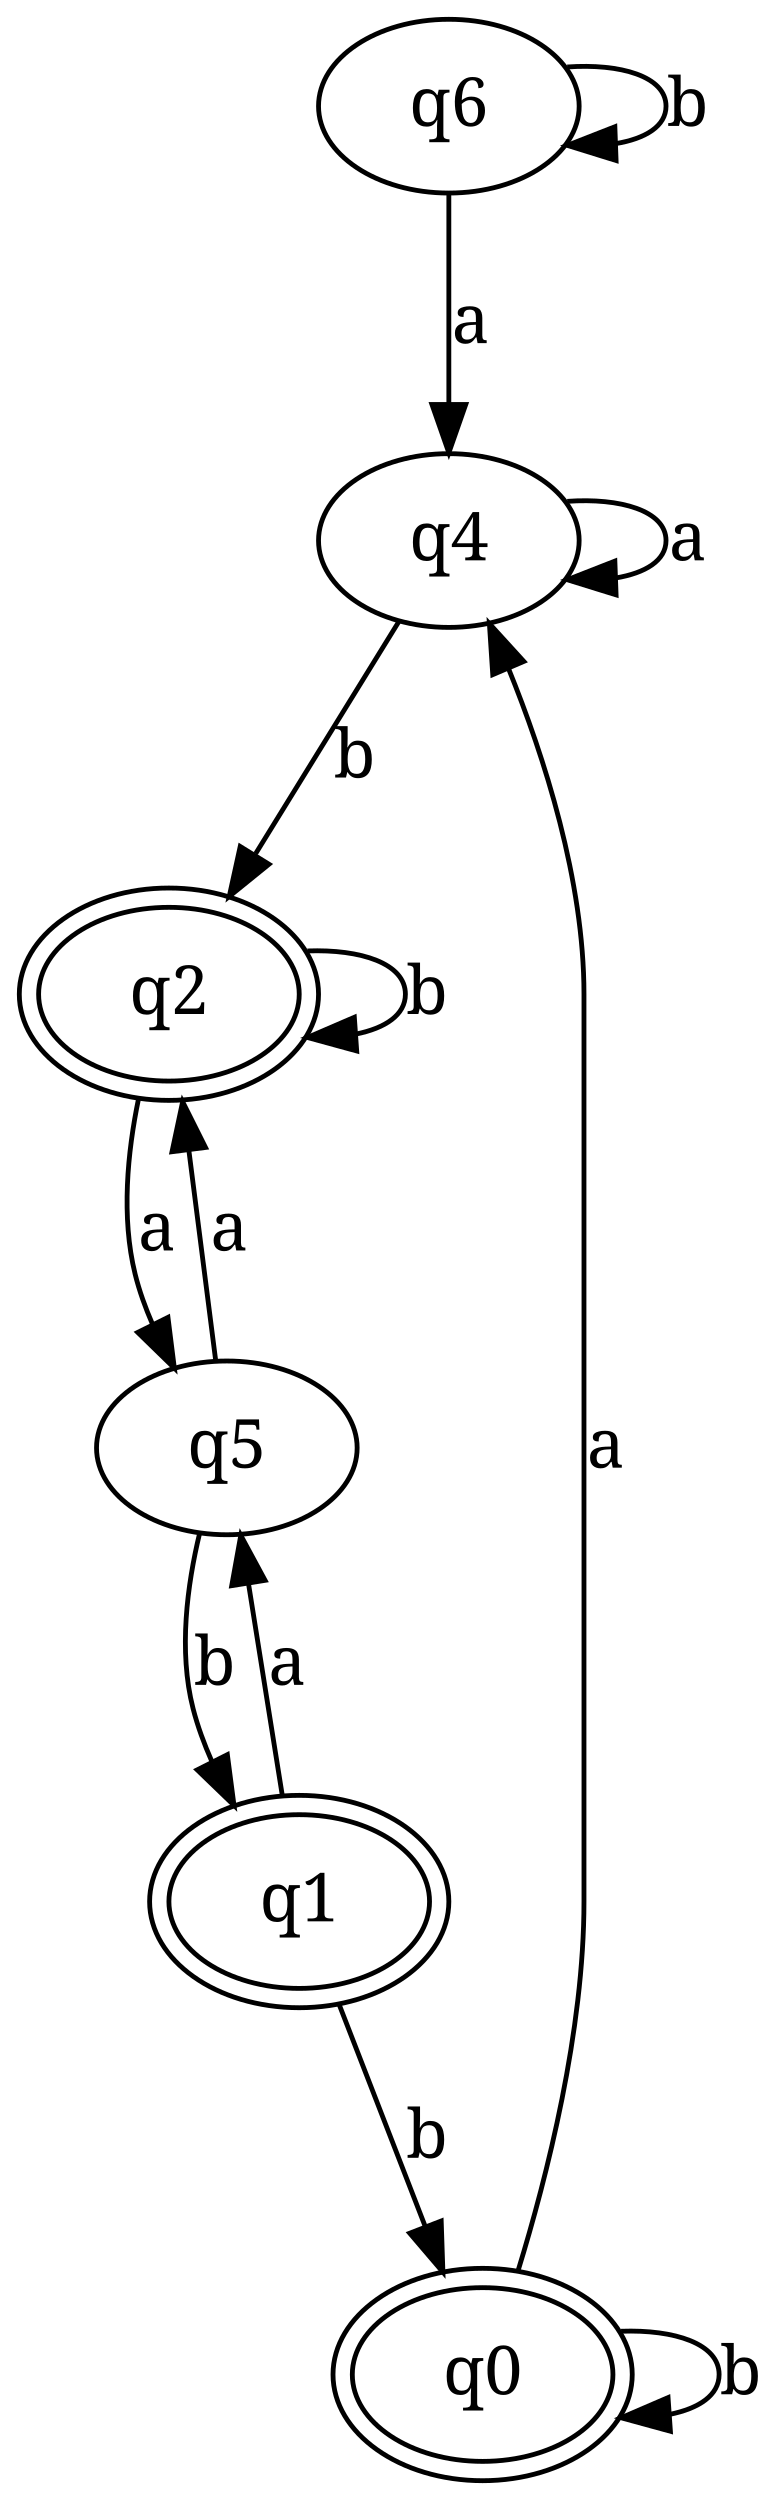
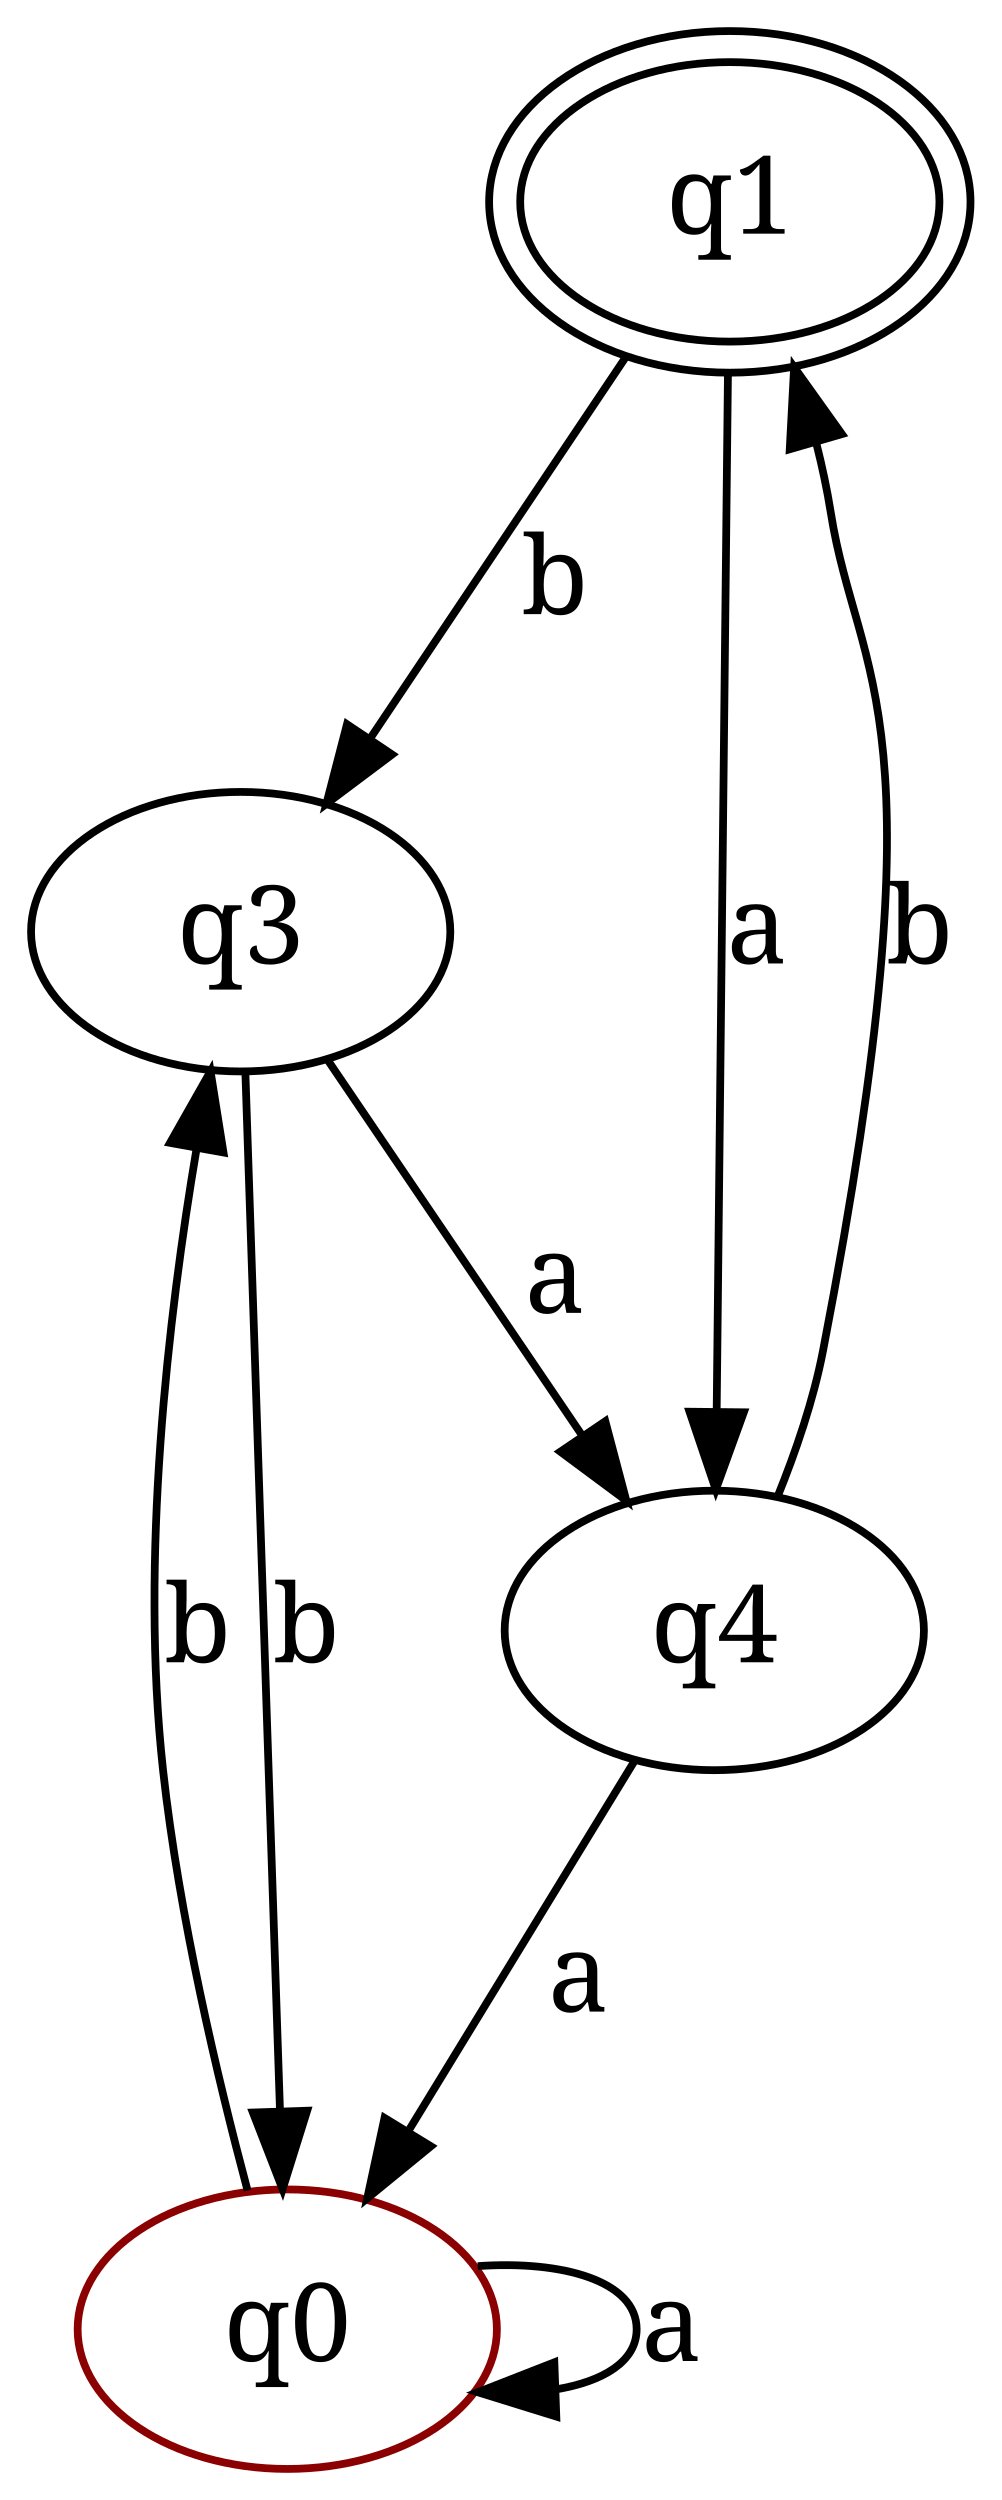
- <svg xmlns="http://www.w3.org/2000/svg" width="162pt" height="518pt" viewBox="0.00 0.00 162.00 518.00">
-   <g id="graph1" class="graph" transform="scale(1 1) rotate(0) translate(4 514)">
-     <polygon fill="white" stroke="white" points="-4,5 -4,-514 159,-514 159,5 -4,5" />
+ <svg xmlns="http://www.w3.org/2000/svg" width="129pt" height="322pt" viewBox="0.00 0.00 129.00 322.00">
+   <g id="graph1" class="graph" transform="scale(1 1) rotate(0) translate(4 318)">
+     <polygon fill="white" stroke="white" points="-4,5 -4,-318 126,-318 126,5 -4,5" />
    <g id="node1" class="node">
-       <ellipse fill="none" stroke="black" cx="89" cy="-492" rx="27" ry="18" />
-       <text text-anchor="middle" x="89" y="-487.9" font-family="Times Roman,serif" font-size="14.00">q6</text>
+       <ellipse fill="none" stroke="black" cx="90" cy="-292" rx="27" ry="18" />
+       <ellipse fill="none" stroke="black" cx="90" cy="-292" rx="31" ry="22" />
+       <text text-anchor="middle" x="90" y="-287.9" font-family="Times Roman,serif" font-size="14.00">q1</text>
+     </g>
+     <g id="node3" class="node">
+       <ellipse fill="none" stroke="black" cx="27" cy="-198" rx="27" ry="18" />
+       <text text-anchor="middle" x="27" y="-193.9" font-family="Times Roman,serif" font-size="14.00">q3</text>
    </g>
    <g id="edge2" class="edge">
-       <path fill="none" stroke="black" d="M113.532,-500.121C124.508,-500.895 134,-498.188 134,-492 134,-487.843 129.715,-485.257 123.574,-484.242" />
-       <polygon fill="black" stroke="black" points="123.652,-480.742 113.532,-483.879 123.4,-487.738 123.652,-480.742" />
-       <text text-anchor="middle" x="138.5" y="-487.9" font-family="Times Roman,serif" font-size="14.00">b</text>
+       <path fill="none" stroke="black" d="M76.639,-272.065C67.038,-257.739 54.025,-238.324 43.732,-222.966" />
+       <polygon fill="black" stroke="black" points="46.507,-220.819 38.032,-214.461 40.692,-224.716 46.507,-220.819" />
+       <text text-anchor="middle" x="67.5" y="-238.9" font-family="Times Roman,serif" font-size="14.00">b</text>
    </g>
-     <g id="node4" class="node">
-       <ellipse fill="none" stroke="black" cx="89" cy="-402" rx="27" ry="18" />
-       <text text-anchor="middle" x="89" y="-397.9" font-family="Times Roman,serif" font-size="14.00">q4</text>
+     <g id="node5" class="node">
+       <ellipse fill="none" stroke="black" cx="88" cy="-108" rx="27" ry="18" />
+       <text text-anchor="middle" x="88" y="-103.9" font-family="Times Roman,serif" font-size="14.00">q4</text>
    </g>
    <g id="edge4" class="edge">
-       <path fill="none" stroke="black" d="M89,-473.787C89,-461.344 89,-444.605 89,-430.421" />
-       <polygon fill="black" stroke="black" points="92.5,-430.186 89,-420.186 85.5,-430.186 92.5,-430.186" />
-       <text text-anchor="middle" x="93.5" y="-442.9" font-family="Times Roman,serif" font-size="14.00">a</text>
+       <path fill="none" stroke="black" d="M89.759,-269.805C89.395,-236.312 88.705,-172.875 88.306,-136.169" />
+       <polygon fill="black" stroke="black" points="91.806,-136.096 88.197,-126.135 84.806,-136.172 91.806,-136.096" />
+       <text text-anchor="middle" x="93.5" y="-193.9" font-family="Times Roman,serif" font-size="14.00">a</text>
    </g>
-     <g id="edge20" class="edge">
-       <path fill="none" stroke="black" d="M113.532,-410.121C124.508,-410.895 134,-408.188 134,-402 134,-397.843 129.715,-395.257 123.574,-394.242" />
-       <polygon fill="black" stroke="black" points="123.652,-390.742 113.532,-393.879 123.4,-397.738 123.652,-390.742" />
-       <text text-anchor="middle" x="138.5" y="-397.9" font-family="Times Roman,serif" font-size="14.00">a</text>
+     <g id="edge12" class="edge">
+       <path fill="none" stroke="black" d="M38.188,-181.493C47.331,-168.003 60.408,-148.71 70.869,-133.276" />
+       <polygon fill="black" stroke="black" points="73.963,-134.949 76.676,-124.708 68.168,-131.022 73.963,-134.949" />
+       <text text-anchor="middle" x="67.5" y="-148.9" font-family="Times Roman,serif" font-size="14.00">a</text>
    </g>
-     <g id="node9" class="node">
-       <ellipse fill="none" stroke="black" cx="31" cy="-308" rx="27" ry="18" />
-       <ellipse fill="none" stroke="black" cx="31" cy="-308" rx="31" ry="22" />
-       <text text-anchor="middle" x="31" y="-303.9" font-family="Times Roman,serif" font-size="14.00">q2</text>
+     <g id="node8" class="node">
+       <ellipse fill="none" stroke="darkred" cx="33" cy="-18" rx="27" ry="18" />
+       <text text-anchor="middle" x="33" y="-13.9" font-family="Times Roman,serif" font-size="14.00">q0</text>
    </g>
-     <g id="edge18" class="edge">
-       <path fill="none" stroke="black" d="M78.631,-385.195C70.405,-371.863 58.711,-352.911 48.969,-337.122" />
-       <polygon fill="black" stroke="black" points="51.729,-334.93 43.499,-328.257 45.772,-338.606 51.729,-334.93" />
-       <text text-anchor="middle" x="69.5" y="-352.9" font-family="Times Roman,serif" font-size="14.00">b</text>
-     </g>
-     <g id="node5" class="node">
-       <ellipse fill="none" stroke="black" cx="43" cy="-214" rx="27" ry="18" />
-       <text text-anchor="middle" x="43" y="-209.9" font-family="Times Roman,serif" font-size="14.00">q5</text>
-     </g>
-     <g id="node7" class="node">
-       <ellipse fill="none" stroke="black" cx="58" cy="-120" rx="27" ry="18" />
-       <ellipse fill="none" stroke="black" cx="58" cy="-120" rx="31" ry="22" />
-       <text text-anchor="middle" x="58" y="-115.9" font-family="Times Roman,serif" font-size="14.00">q1</text>
+     <g id="edge10" class="edge">
+       <path fill="none" stroke="black" d="M27.608,-179.75C28.658,-148.269 30.815,-83.55 32.059,-46.225" />
+       <polygon fill="black" stroke="black" points="35.564,-46.142 32.399,-36.031 28.568,-45.908 35.564,-46.142" />
+       <text text-anchor="middle" x="35.5" y="-103.9" font-family="Times Roman,serif" font-size="14.00">b</text>
    </g>
    <g id="edge6" class="edge">
-       <path fill="none" stroke="black" d="M37.36,-196.283C34.795,-185.642 32.943,-171.903 36,-160 36.943,-156.33 38.301,-152.635 39.886,-149.053" />
-       <polygon fill="black" stroke="black" points="43.109,-150.435 44.484,-139.93 36.858,-147.285 43.109,-150.435" />
-       <text text-anchor="middle" x="40.5" y="-164.9" font-family="Times Roman,serif" font-size="14.00">b</text>
+       <path fill="none" stroke="black" d="M96.138,-125.202C98.504,-131.037 100.778,-137.679 102,-144 117.94,-226.438 106.472,-230.082 103,-252 102.539,-254.907 101.902,-257.891 101.154,-260.855" />
+       <polygon fill="black" stroke="black" points="97.718,-260.135 98.284,-270.715 104.439,-262.091 97.718,-260.135" />
+       <text text-anchor="middle" x="114.5" y="-193.9" font-family="Times Roman,serif" font-size="14.00">b</text>
    </g>
    <g id="edge8" class="edge">
-       <path fill="none" stroke="black" d="M40.699,-232.025C39.128,-244.333 37.002,-260.987 35.141,-275.566" />
-       <polygon fill="black" stroke="black" points="31.638,-275.361 33.844,-285.723 38.582,-276.247 31.638,-275.361" />
-       <text text-anchor="middle" x="43.5" y="-254.9" font-family="Times Roman,serif" font-size="14.00">a</text>
+       <path fill="none" stroke="black" d="M77.655,-91.072C69.512,-77.747 58.028,-58.954 48.745,-43.764" />
+       <polygon fill="black" stroke="black" points="51.5,-41.56 43.299,-34.852 45.527,-45.21 51.5,-41.56" />
+       <text text-anchor="middle" x="70.5" y="-58.9" font-family="Times Roman,serif" font-size="14.00">a</text>
+     </g>
+     <g id="edge14" class="edge">
+       <path fill="none" stroke="black" d="M27.885,-35.867C24.025,-50.326 19.054,-71.289 17,-90 14.016,-117.185 17.636,-148.285 21.328,-170.108" />
+       <polygon fill="black" stroke="black" points="17.896,-170.799 23.117,-180.018 24.785,-169.555 17.896,-170.799" />
+       <text text-anchor="middle" x="21.5" y="-103.9" font-family="Times Roman,serif" font-size="14.00">b</text>
    </g>
    <g id="edge16" class="edge">
-       <path fill="none" stroke="black" d="M54.483,-142.039C52.4,-155.096 49.738,-171.773 47.502,-185.785" />
-       <polygon fill="black" stroke="black" points="44.012,-185.449 45.892,-195.876 50.924,-186.552 44.012,-185.449" />
-       <text text-anchor="middle" x="55.5" y="-164.9" font-family="Times Roman,serif" font-size="14.00">a</text>
-     </g>
-     <g id="node13" class="node">
-       <ellipse fill="none" stroke="black" cx="96" cy="-22" rx="27" ry="18" />
-       <ellipse fill="none" stroke="black" cx="96" cy="-22" rx="31" ry="22" />
-       <text text-anchor="middle" x="96" y="-17.9" font-family="Times Roman,serif" font-size="14.00">q0</text>
-     </g>
-     <g id="edge14" class="edge">
-       <path fill="none" stroke="black" d="M66.245,-98.736C71.474,-85.251 78.323,-67.589 84.131,-52.609" />
-       <polygon fill="black" stroke="black" points="87.419,-53.812 87.771,-43.223 80.892,-51.281 87.419,-53.812" />
-       <text text-anchor="middle" x="84.5" y="-66.9" font-family="Times Roman,serif" font-size="14.00">b</text>
-     </g>
-     <g id="edge12" class="edge">
-       <path fill="none" stroke="black" d="M24.695,-286.287C22.429,-275.297 21.074,-261.814 24,-250 24.859,-246.534 26.119,-243.033 27.588,-239.647" />
-       <polygon fill="black" stroke="black" points="30.803,-241.042 32.124,-230.53 24.536,-237.924 30.803,-241.042" />
-       <text text-anchor="middle" x="28.5" y="-254.9" font-family="Times Roman,serif" font-size="14.00">a</text>
-     </g>
-     <g id="edge10" class="edge">
-       <path fill="none" stroke="black" d="M59.688,-316.965C70.781,-317.363 80,-314.375 80,-308 80,-303.717 75.838,-300.962 69.743,-299.737" />
-       <polygon fill="black" stroke="black" points="69.908,-296.24 59.688,-299.035 69.421,-303.223 69.908,-296.24" />
-       <text text-anchor="middle" x="84.5" y="-303.9" font-family="Times Roman,serif" font-size="14.00">b</text>
-     </g>
-     <g id="edge24" class="edge">
-       <path fill="none" stroke="black" d="M103.345,-43.514C109.401,-63.183 117,-93.204 117,-120 117,-308 117,-308 117,-308 117,-331.527 108.844,-357.04 101.335,-375.542" />
-       <polygon fill="black" stroke="black" points="98.097,-374.214 97.401,-384.786 104.538,-376.955 98.097,-374.214" />
-       <text text-anchor="middle" x="121.5" y="-209.9" font-family="Times Roman,serif" font-size="14.00">a</text>
-     </g>
-     <g id="edge22" class="edge">
-       <path fill="none" stroke="black" d="M124.689,-30.965C135.781,-31.363 145,-28.375 145,-22 145,-17.717 140.838,-14.962 134.743,-13.737" />
-       <polygon fill="black" stroke="black" points="134.908,-10.24 124.689,-13.035 134.421,-17.223 134.908,-10.24" />
-       <text text-anchor="middle" x="149.5" y="-17.9" font-family="Times Roman,serif" font-size="14.00">b</text>
+       <path fill="none" stroke="black" d="M57.532,-26.121C68.508,-26.895 78,-24.188 78,-18 78,-13.843 73.715,-11.257 67.574,-10.242" />
+       <polygon fill="black" stroke="black" points="67.652,-6.742 57.532,-9.879 67.4,-13.738 67.652,-6.742" />
+       <text text-anchor="middle" x="82.5" y="-13.9" font-family="Times Roman,serif" font-size="14.00">a</text>
    </g>
  </g>
</svg>
